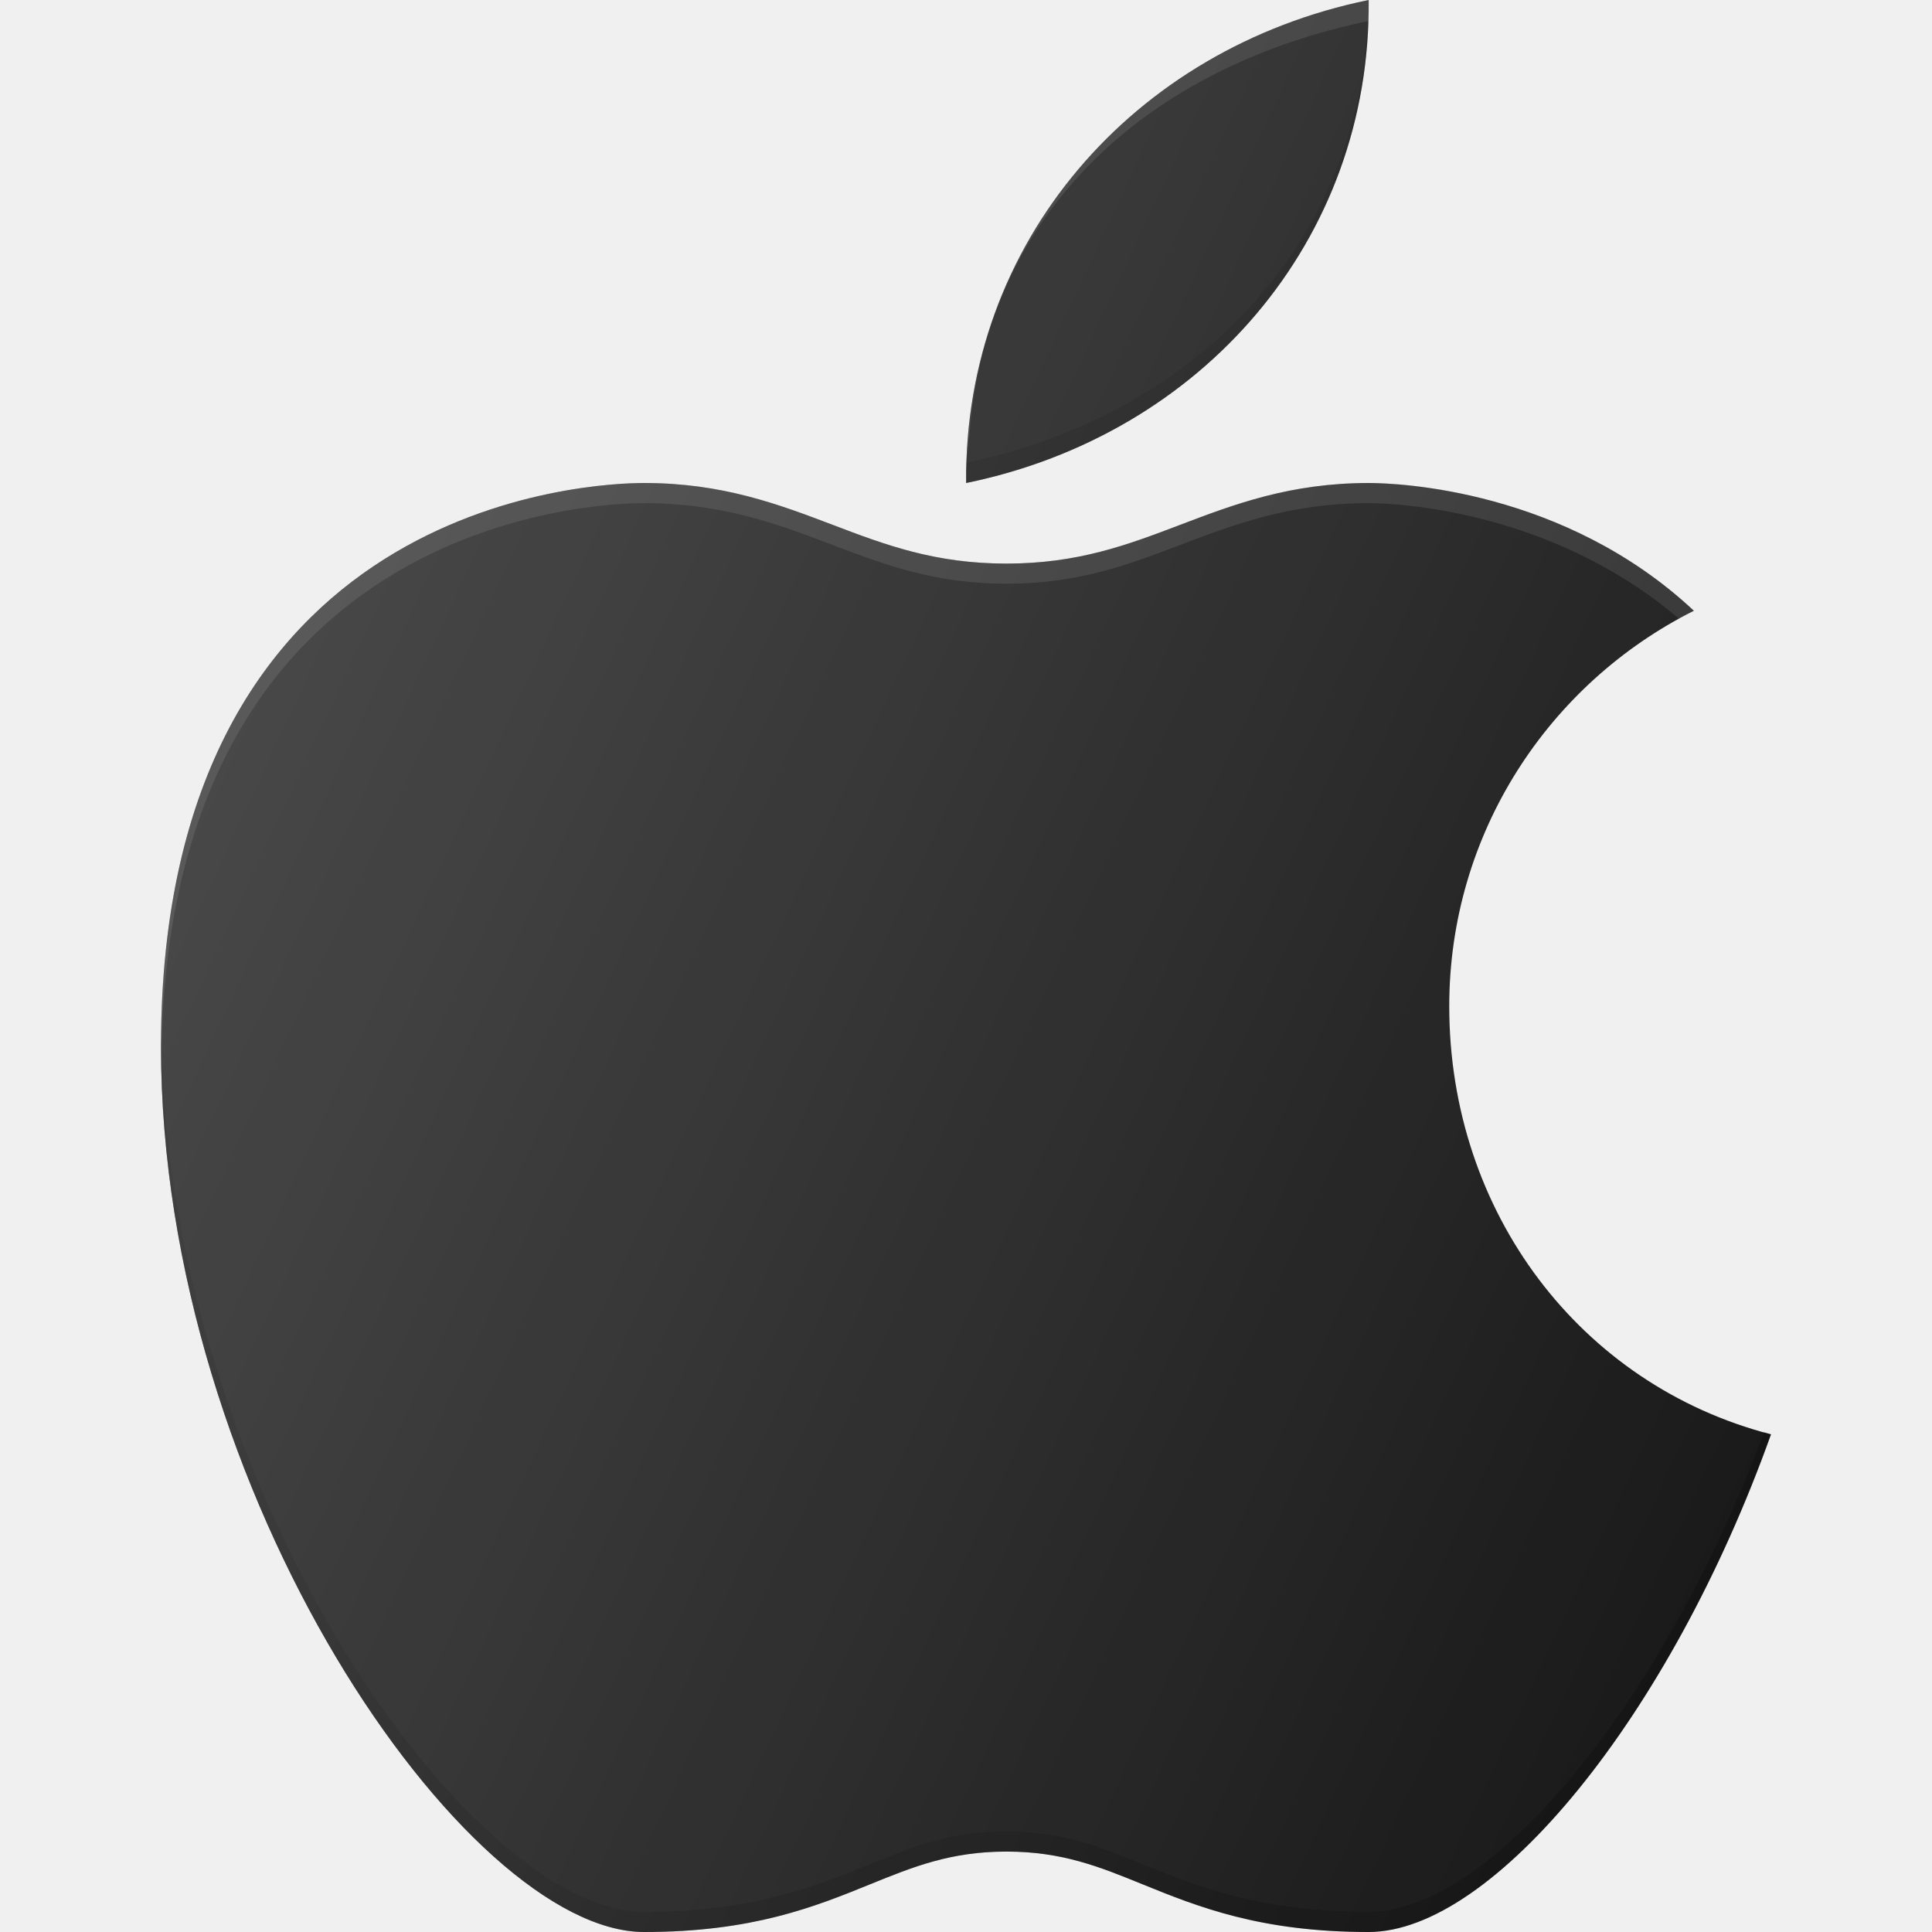
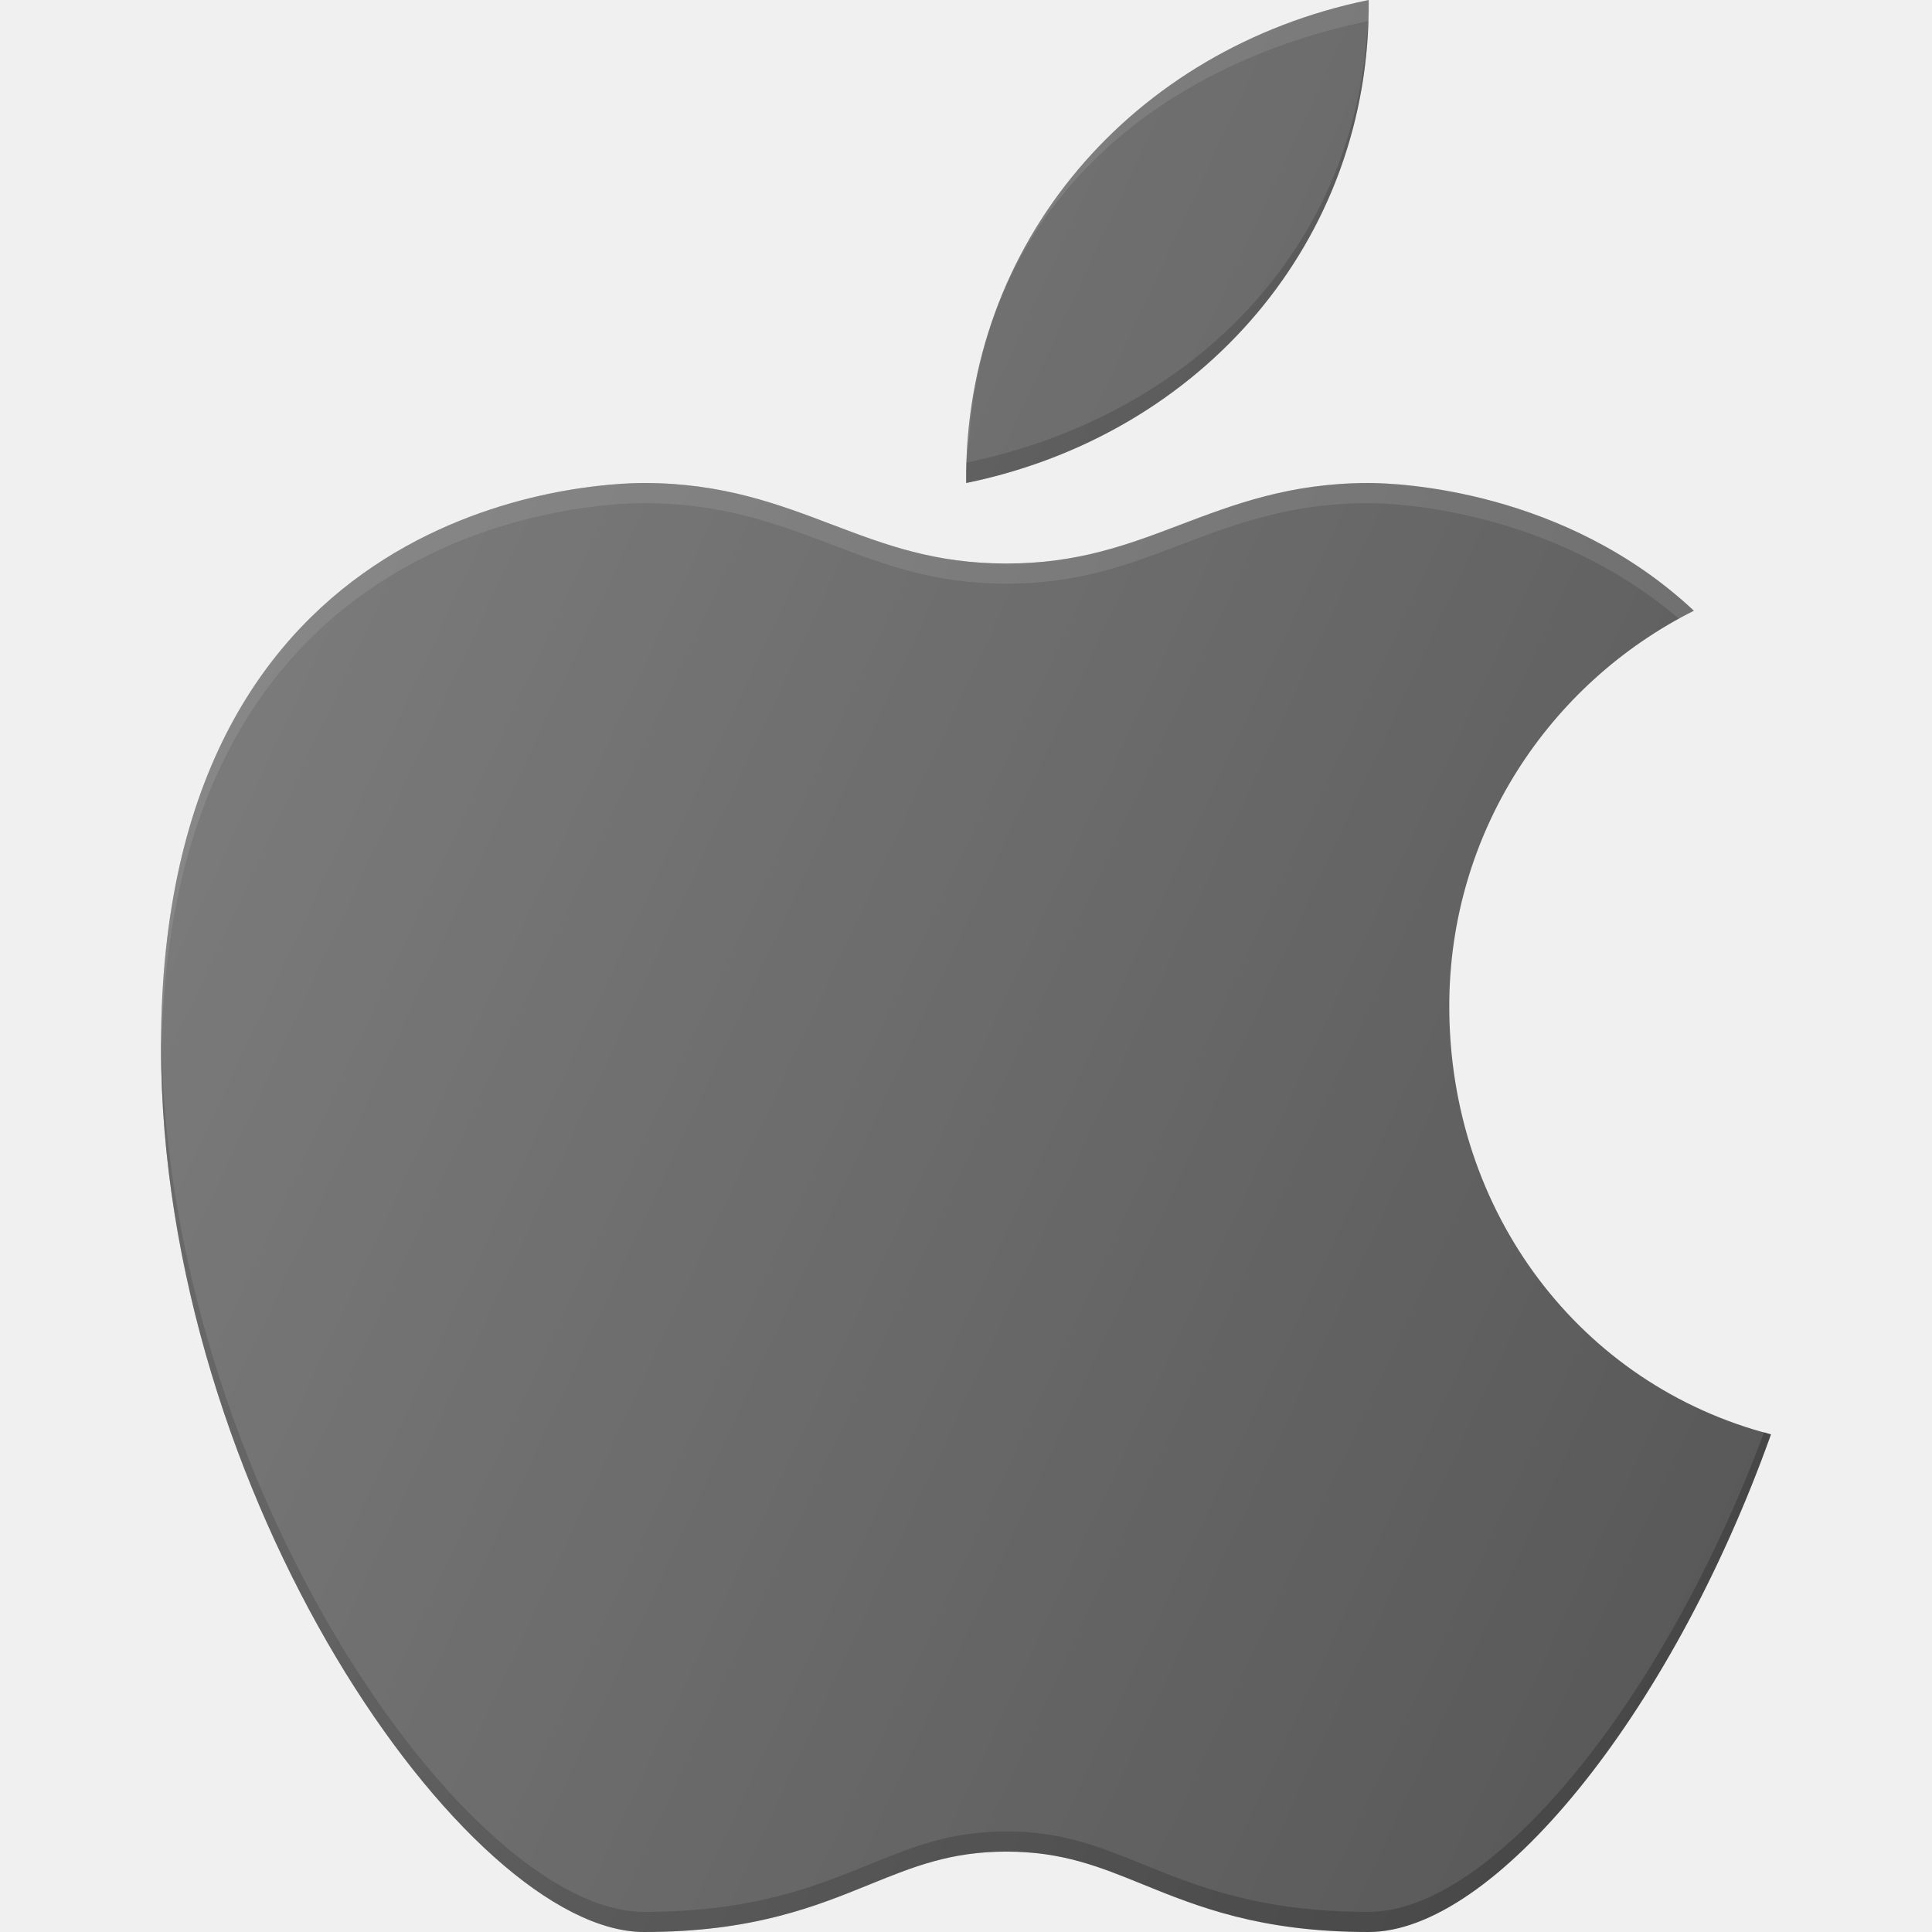
- <svg xmlns="http://www.w3.org/2000/svg" enable-background="new 0 0 24 24" id="Layer_1" version="1.1" viewBox="0 0 24 24" xml:space="preserve">
-   <g>
-     <path d="M18.003,12.5c0-2.151,1.238-4.009,3.039-4.913   c-1.607-1.505-3.672-1.587-4.039-1.587c-0.975,0-1.671,0.264-2.344,0.52   c-0.651,0.248-1.267,0.481-2.157,0.481s-1.506-0.233-2.157-0.481   c-0.672-0.255-1.368-0.52-2.344-0.52C7.387,6,2,6.196,2,13   c0,5.564,3.797,11,6.001,11c1.349,0,2.125-0.315,2.811-0.594   c0.535-0.217,0.998-0.405,1.69-0.405c0.692,0,1.155,0.188,1.69,0.406   c0.685,0.278,1.461,0.593,2.81,0.593c1.544,0,3.743-2.671,4.998-6.182   C19.632,17.205,18.003,15.06,18.003,12.5z" fill="#1A1A1A" />
-     <path d="M12.002,6c2.93-0.6,5.03-3.015,5-6   C14.073,0.6,11.973,3.015,12.002,6z" fill="#1A1A1A" id="XMLID_1339_" />
-     <path d="M8.001,6.25c0.975,0,1.671,0.264,2.344,0.52   c0.651,0.248,1.267,0.481,2.157,0.481s1.506-0.233,2.157-0.481   c0.672-0.255,1.368-0.52,2.344-0.52c0.354,0,2.282,0.089,3.86,1.442   c0.061-0.033,0.117-0.074,0.179-0.106c-1.607-1.505-3.672-1.587-4.039-1.587   c-0.975,0-1.671,0.264-2.344,0.52c-0.651,0.248-1.267,0.481-2.157,0.481   s-1.506-0.233-2.157-0.481c-0.672-0.255-1.368-0.52-2.344-0.52   C7.387,6,2,6.196,2,13c0,0.046,0.005,0.091,0.006,0.137   C2.068,6.45,7.39,6.25,8.001,6.25z" fill="#FFFFFF" opacity="0.1" />
-     <path d="M17.002,23.75c-1.349,0-2.125-0.315-2.81-0.593   c-0.535-0.218-0.998-0.406-1.69-0.406c-0.692,0-1.155,0.188-1.69,0.405   c-0.685,0.278-1.461,0.594-2.811,0.594c-2.186,0-5.934-5.347-5.995-10.862   C2.005,12.927,2,12.961,2,13c0,5.564,3.797,11,6.001,11   c1.349,0,2.125-0.315,2.811-0.594c0.535-0.217,0.998-0.405,1.69-0.405   c0.692,0,1.155,0.188,1.69,0.406c0.685,0.278,1.461,0.593,2.81,0.593   c1.544,0,3.743-2.671,4.998-6.182c-0.029-0.008-0.055-0.021-0.084-0.029   C20.644,21.189,18.514,23.75,17.002,23.75z" opacity="0.2" />
-     <path d="M16.979,0.442c-0.206,2.731-2.231,4.734-4.974,5.305   c-0.003,0.087-0.004,0.166-0.003,0.253c2.842-0.582,4.904-2.878,4.997-5.739   C16.991,0.307,16.994,0.386,16.979,0.442z" opacity="0.2" />
-     <path d="M12.005,5.734c0.012-0.065,0.026-0.246,0.04-0.356   c0.01-0.138,0.025-0.273,0.045-0.406c0.365-2.506,2.303-4.169,4.909-4.711   c0.003-0.087,0.004-0.173,0.003-0.261C14.16,0.582,12.098,2.871,12.005,5.734z" fill="#FFFFFF" opacity="0.1" />
-     <linearGradient gradientUnits="userSpaceOnUse" id="SVGID_1_" x1="3.4" x2="22.568" y1="7.842" y2="16.78">
-       <stop offset="0" style="stop-color:#FFFFFF;stop-opacity:0.2" />
-       <stop offset="1" style="stop-color:#FFFFFF;stop-opacity:0" />
+ <svg xmlns="http://www.w3.org/2000/svg" width="44" height="44" viewBox="0 0 44 44" fill="none">
+   <g clip-path="url(#clip0_754_1179)">
+     <path d="M33.006 22.917C33.006 18.972 35.276 15.566 38.577 13.909C35.63 11.15 31.845 11 31.172 11C29.384 11 28.108 11.484 26.875 11.953C25.681 12.406 24.552 12.834 22.92 12.834C21.288 12.834 20.16 12.406 18.965 11.953C17.733 11.484 16.457 11 14.669 11C13.542 11 3.667 11.36 3.667 23.834C3.667 34.035 10.628 44 14.669 44C17.142 44 18.565 43.422 19.821 42.911C20.803 42.513 21.652 42.169 22.92 42.169C24.189 42.169 25.038 42.513 26.019 42.912C27.275 43.422 28.698 44 31.171 44C34.002 44 38.033 39.103 40.333 32.667C35.991 31.542 33.006 27.609 33.006 22.917Z" fill="#595959" />
+     <path d="M22.004 11C27.375 9.9 31.225 5.473 31.171 0C25.8 1.1 21.95 5.527 22.004 11Z" fill="#595959" />
+     <path opacity="0.1" d="M14.669 11.458C16.457 11.458 17.733 11.943 18.965 12.411C20.16 12.865 21.288 13.293 22.92 13.293C24.552 13.293 25.681 12.865 26.875 12.411C28.108 11.943 29.384 11.458 31.172 11.458C31.82 11.458 35.355 11.621 38.249 14.103C38.36 14.041 38.463 13.966 38.577 13.909C35.63 11.15 31.845 11 31.172 11C29.384 11 28.108 11.484 26.875 11.953C25.681 12.406 24.552 12.834 22.92 12.834C21.288 12.834 20.16 12.406 18.965 11.953C17.733 11.484 16.457 11 14.669 11C13.542 11 3.667 11.36 3.667 23.834C3.667 23.918 3.676 24.002 3.677 24.086C3.792 11.826 13.549 11.458 14.669 11.458Z" fill="white" />
+     <path opacity="0.2" d="M31.171 43.542C28.698 43.542 27.275 42.963 26.019 42.454C25.038 42.055 24.189 41.71 22.92 41.71C21.652 41.71 20.803 42.055 19.821 42.453C18.565 42.963 17.142 43.542 14.669 43.542C10.661 43.542 3.79 33.739 3.677 23.628C3.676 23.7 3.667 23.761 3.667 23.834C3.667 34.035 10.628 44 14.669 44C17.142 44 18.565 43.422 19.821 42.911C20.803 42.513 21.652 42.169 22.92 42.169C24.189 42.169 25.038 42.513 26.019 42.912C27.275 43.422 28.698 44 31.171 44C34.002 44 38.033 39.103 40.333 32.667C40.28 32.653 40.232 32.627 40.179 32.613C37.848 38.847 33.942 43.542 31.171 43.542Z" fill="black" />
+     <path opacity="0.2" d="M31.129 0.811C30.75 5.818 27.039 9.49 22.009 10.536C22.005 10.695 22.002 10.839 22.004 11C27.215 9.933 30.994 5.724 31.166 0.478C31.15 0.564 31.156 0.708 31.129 0.811Z" fill="black" />
+     <path opacity="0.1" d="M22.01 10.513C22.031 10.393 22.058 10.061 22.084 9.86C22.103 9.607 22.13 9.359 22.166 9.115C22.836 4.521 26.389 1.472 31.166 0.478C31.171 0.319 31.173 0.161 31.172 0C25.959 1.067 22.18 5.264 22.01 10.513Z" fill="white" />
+     <path d="M33.006 22.917C33.006 18.972 35.276 15.566 38.577 13.909C35.63 11.15 31.845 11 31.172 11C29.384 11 28.108 11.484 26.875 11.953C25.681 12.406 24.552 12.834 22.92 12.834C21.288 12.834 20.16 12.406 18.965 11.953C17.733 11.484 16.457 11 14.669 11C13.542 11 3.667 11.36 3.667 23.834C3.667 34.035 10.628 44 14.669 44C17.142 44 18.565 43.422 19.821 42.911C20.803 42.513 21.652 42.169 22.92 42.169C24.189 42.169 25.038 42.513 26.019 42.912C27.275 43.422 28.698 44 31.171 44C34.002 44 38.033 39.103 40.333 32.667C35.991 31.542 33.006 27.609 33.006 22.917ZM31.171 0C25.8 1.1 21.95 5.527 22.004 11C27.375 9.9 31.225 5.473 31.171 0Z" fill="url(#paint0_linear_754_1179)" />
+   </g>
+   <defs>
+     <linearGradient id="paint0_linear_754_1179" x1="6.233" y1="14.377" x2="41.375" y2="30.764" gradientUnits="userSpaceOnUse">
+       <stop stop-color="white" stop-opacity="0.2" />
+       <stop offset="1" stop-color="white" stop-opacity="0" />
    </linearGradient>
-     <path d="M18.003,12.5c0-2.151,1.238-4.009,3.039-4.913   c-1.607-1.505-3.672-1.587-4.039-1.587c-0.975,0-1.671,0.264-2.344,0.52   c-0.651,0.248-1.267,0.481-2.157,0.481s-1.506-0.233-2.157-0.481   c-0.672-0.255-1.368-0.52-2.344-0.52C7.387,6,2,6.196,2,13   c0,5.564,3.797,11,6.001,11c1.349,0,2.125-0.315,2.811-0.594   c0.535-0.217,0.998-0.405,1.69-0.405c0.692,0,1.155,0.188,1.69,0.406   c0.685,0.278,1.461,0.593,2.81,0.593c1.544,0,3.743-2.671,4.998-6.182   C19.632,17.205,18.003,15.06,18.003,12.5z M17.003,0   c-2.93,0.6-5.03,3.015-5,6C14.932,5.4,17.032,2.985,17.003,0z" fill="url(#SVGID_1_)" />
-   </g>
-   <g />
-   <g />
-   <g />
-   <g />
-   <g />
-   <g />
-   <g />
-   <g />
-   <g />
-   <g />
-   <g />
-   <g />
-   <g />
-   <g />
-   <g />
+     <clipPath id="clip0_754_1179">
+       <rect width="44" height="44" fill="white" />
+     </clipPath>
+   </defs>
</svg>
